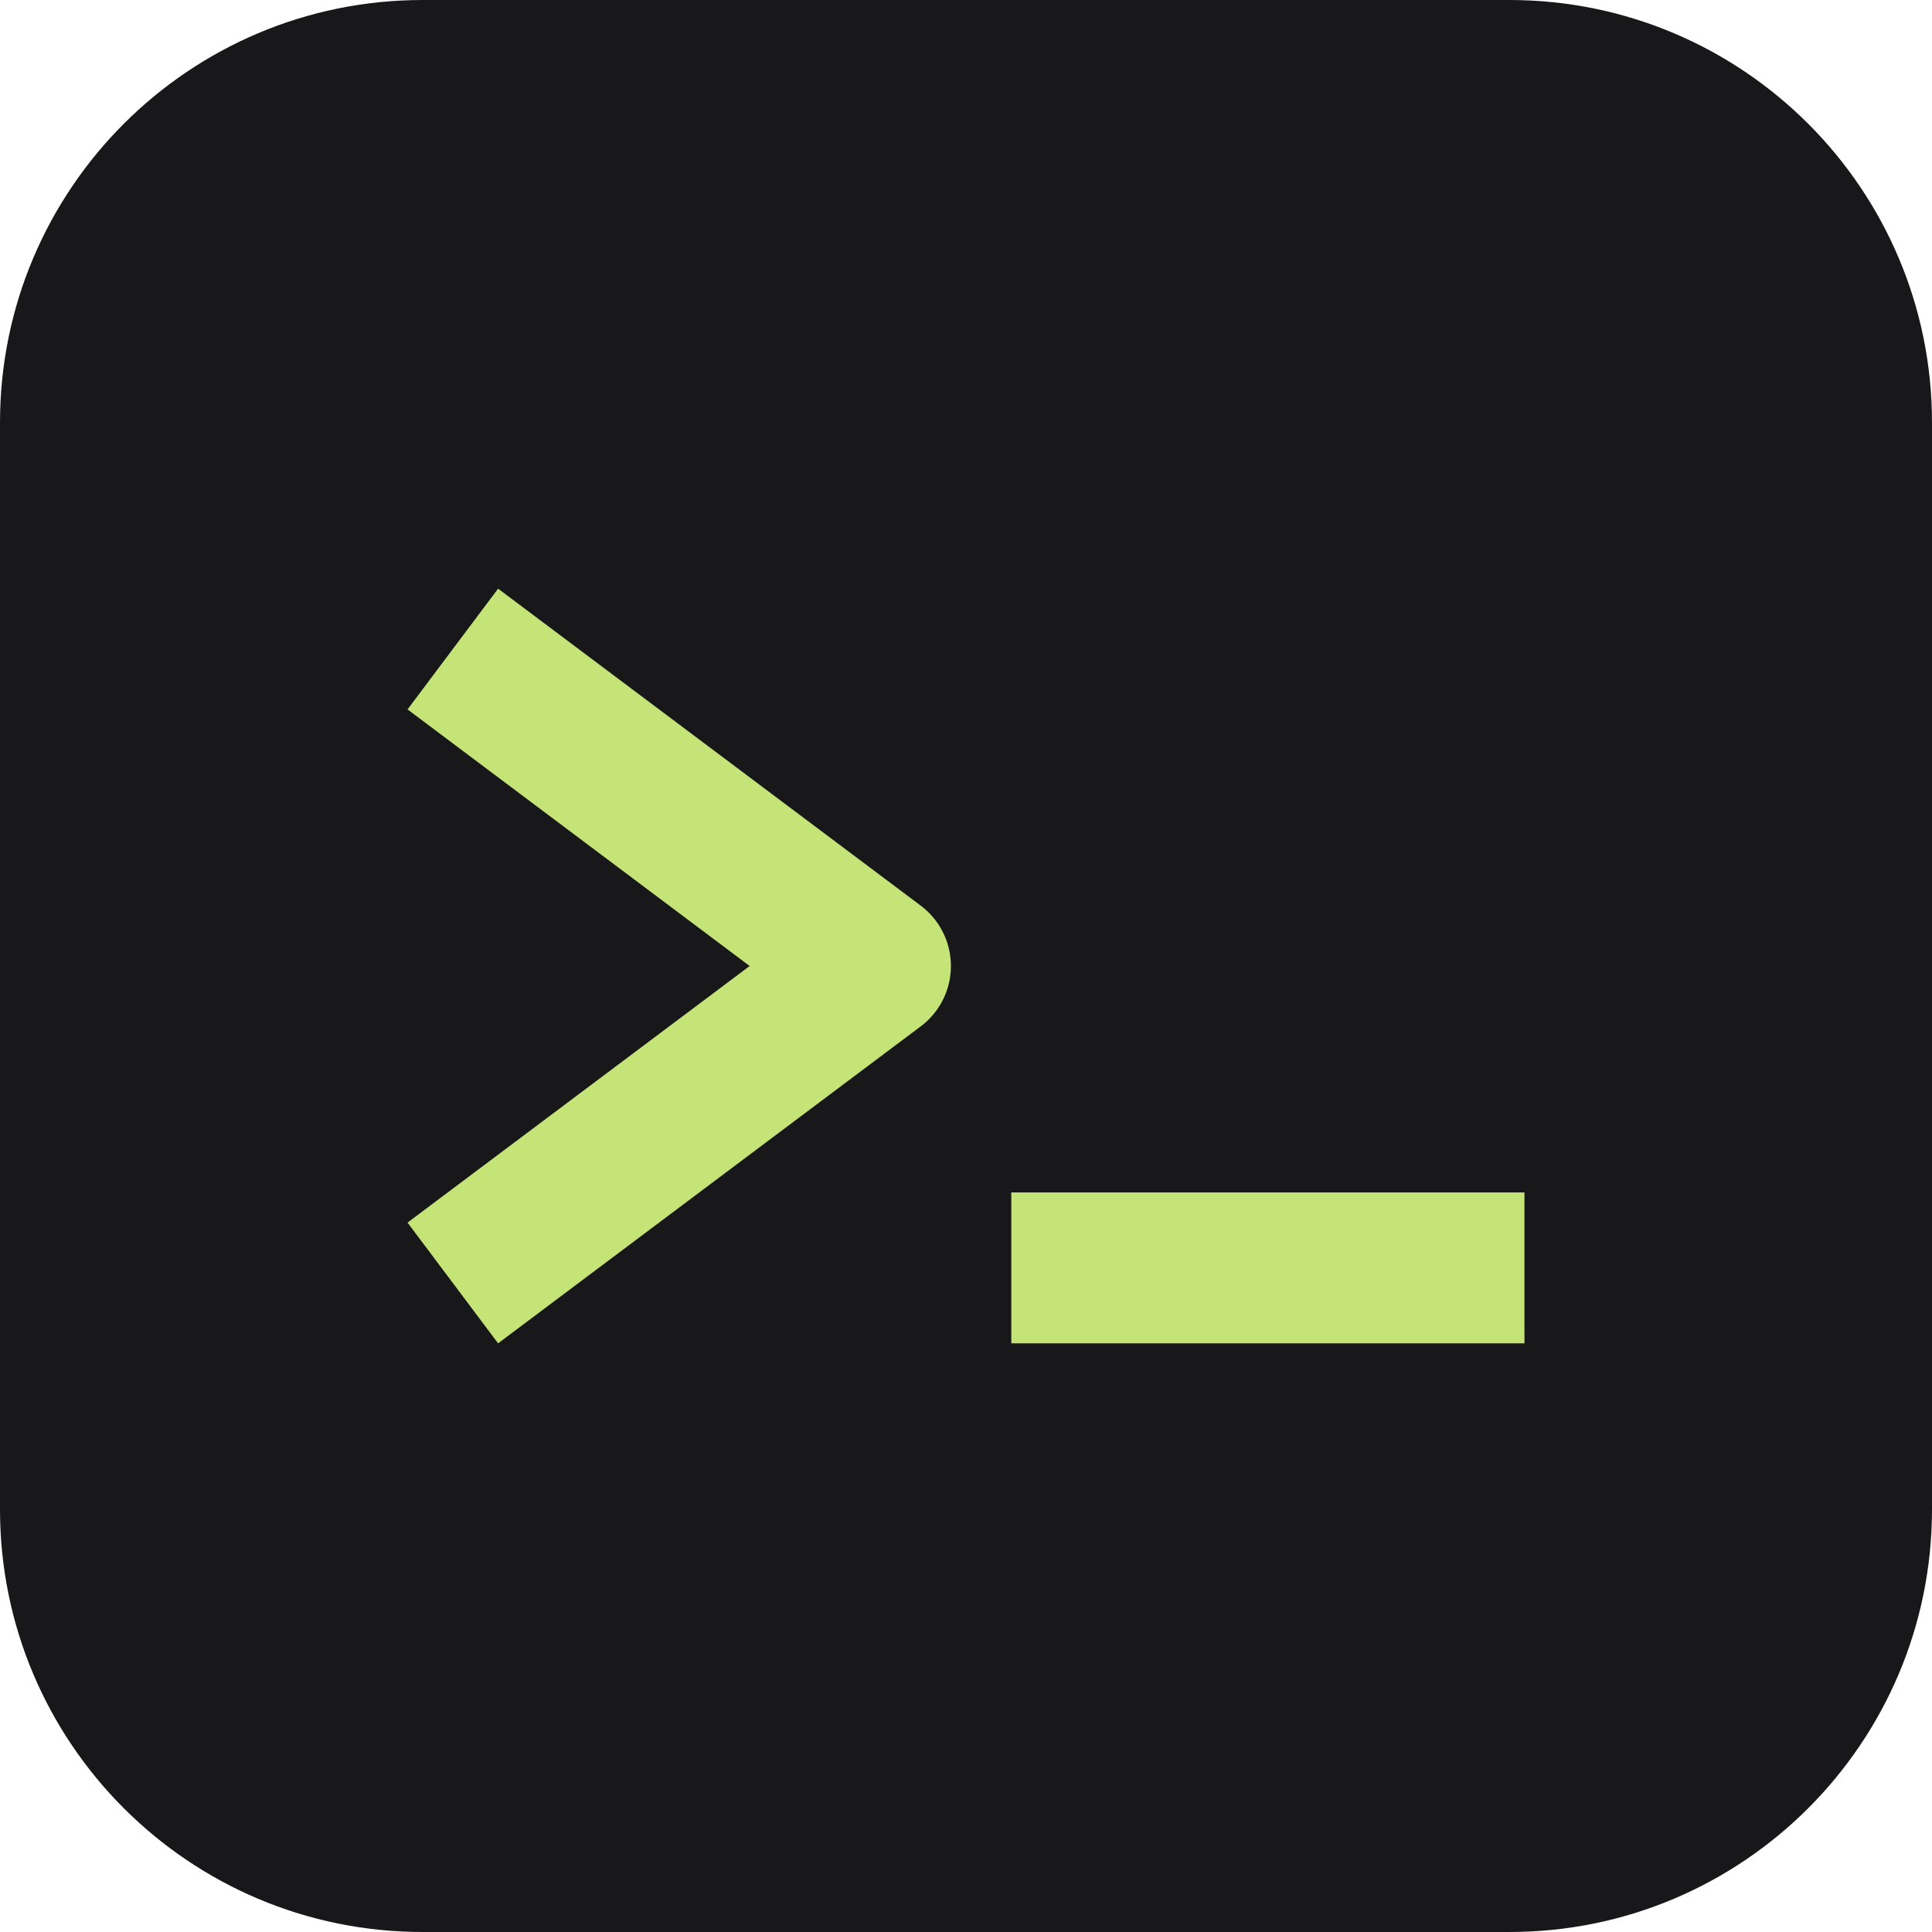
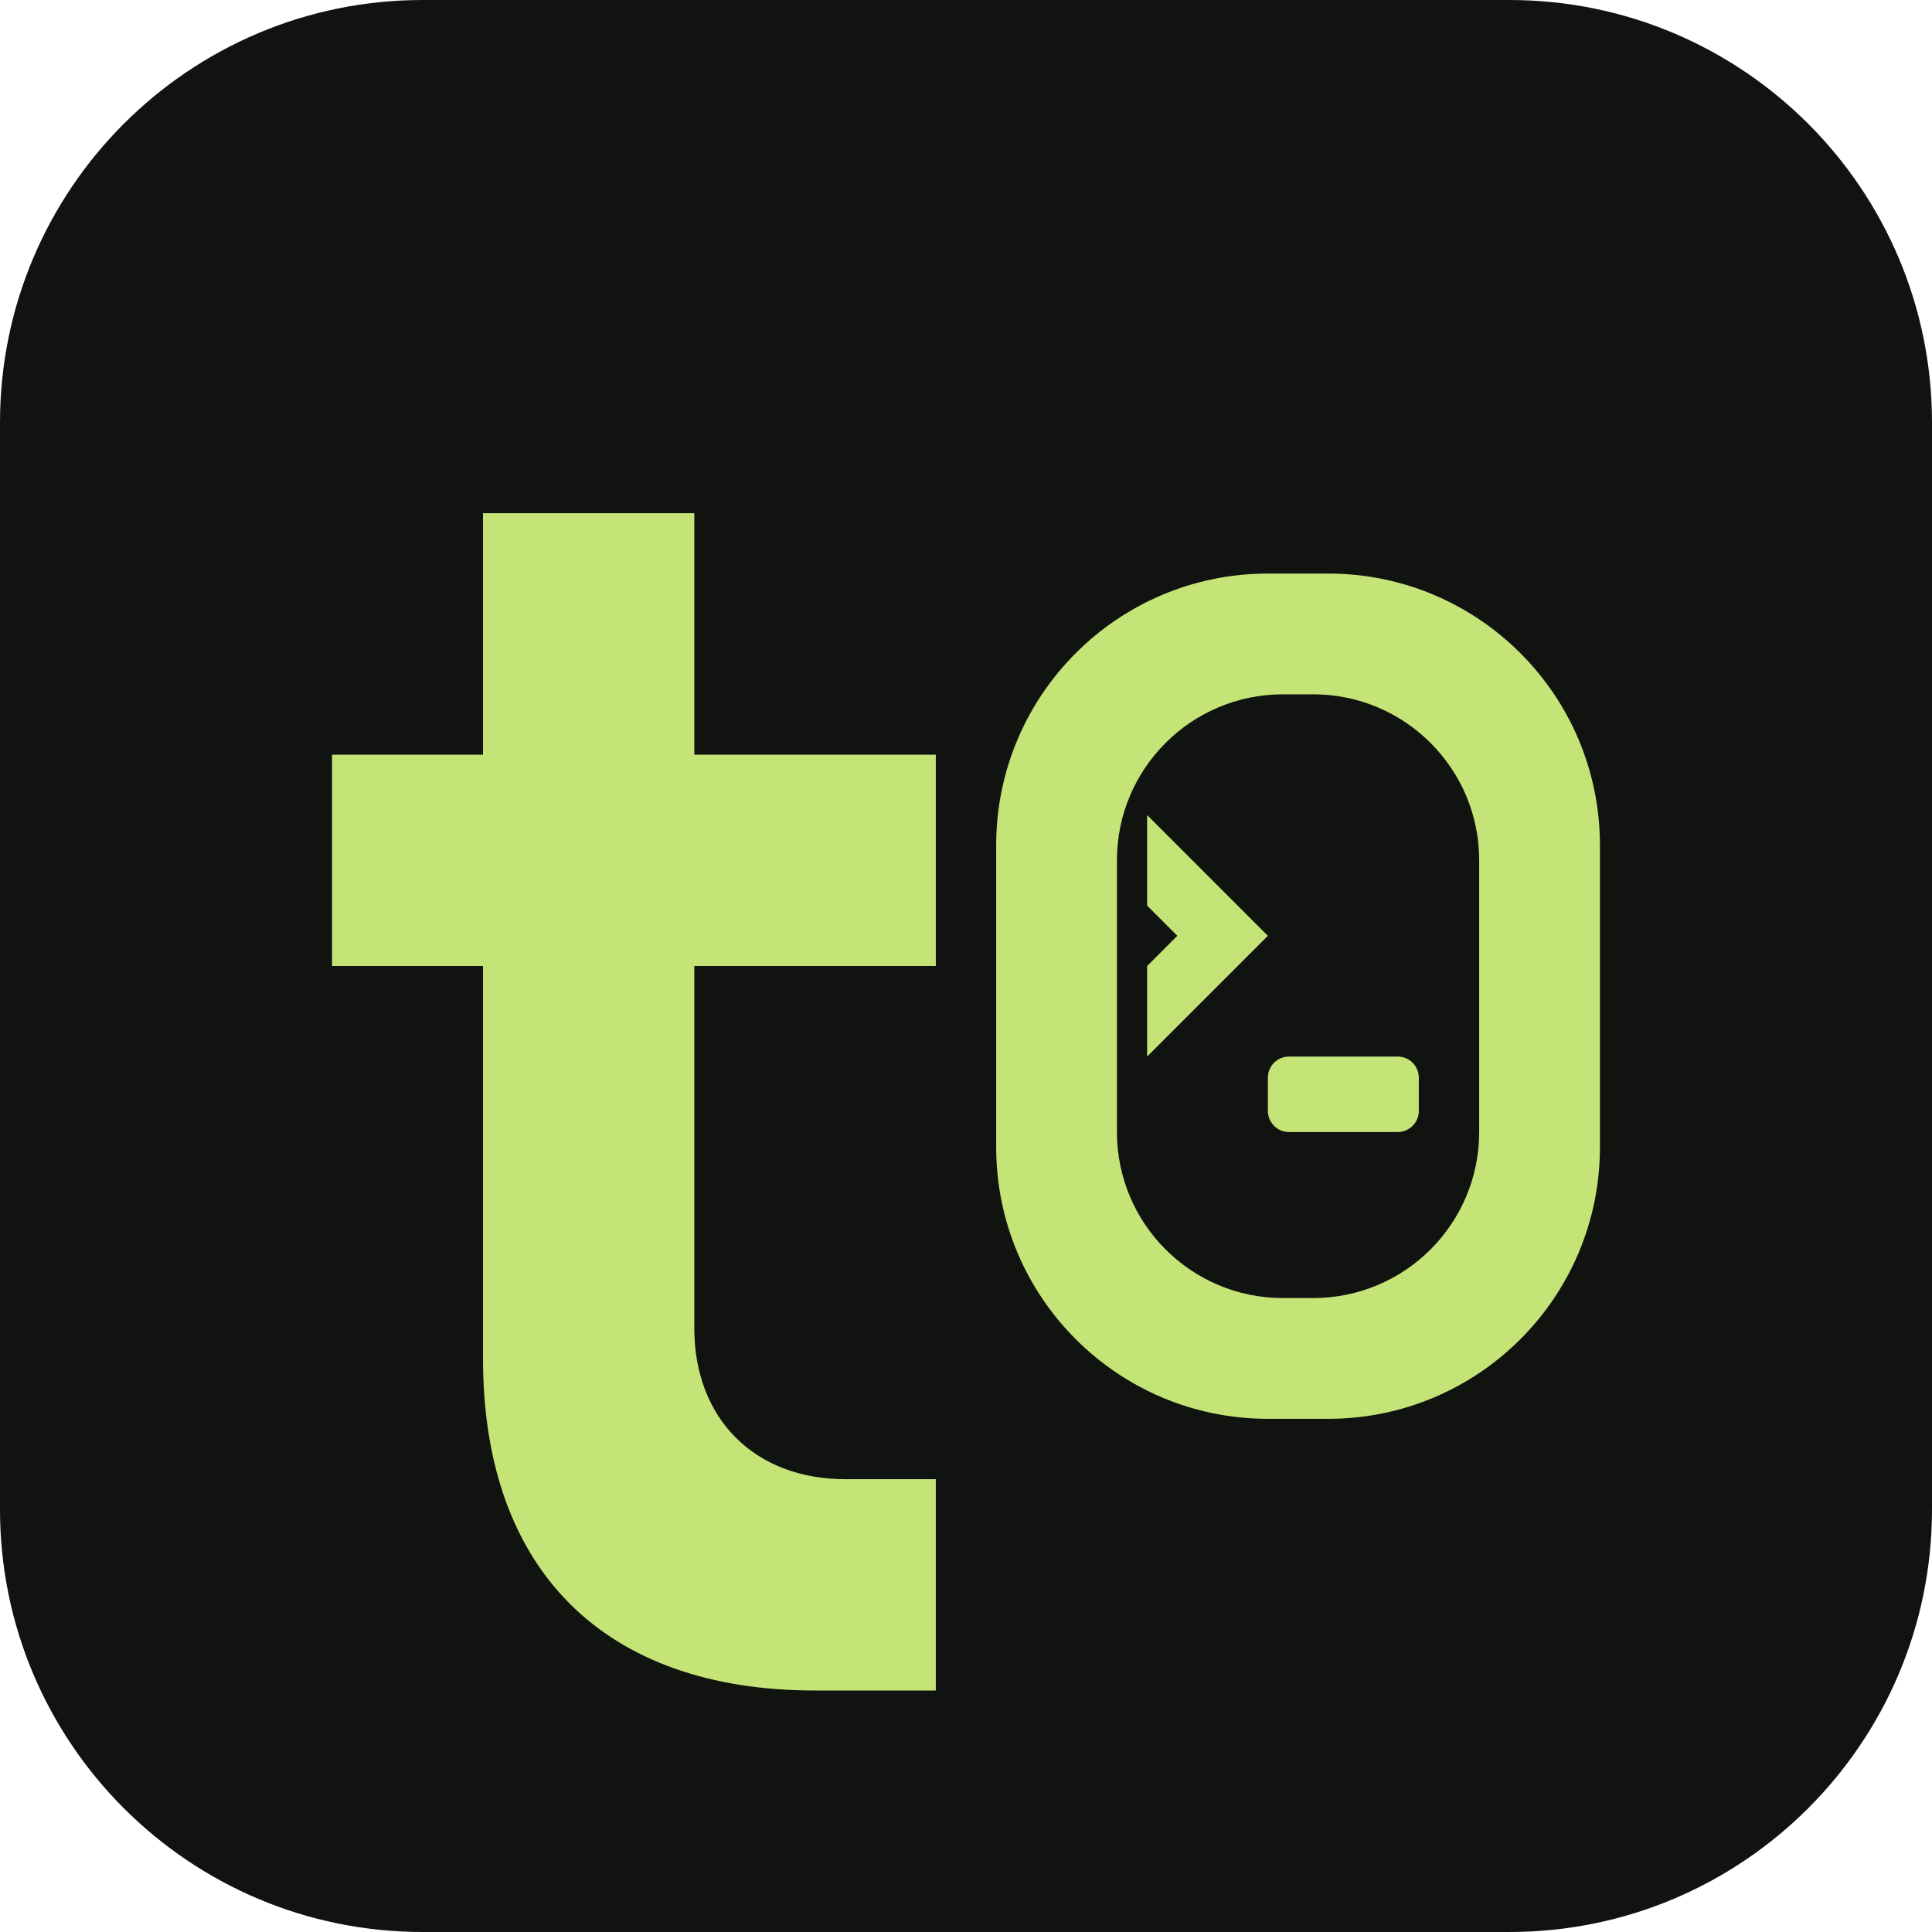
<svg xmlns="http://www.w3.org/2000/svg" viewBox="0 0 64 64" fill="none">
-   <rect width="64" height="64" rx="14" fill="#18181b" />
-   <g stroke="#c5e478" stroke-width="5" stroke-linecap="square" stroke-linejoin="round">
-     <path d="m17 23 12 9-12 9" />
-     <path d="M36 42h12" />
-   </g>
+   <rect width="64" height="64" rx="14" fill="#111310" />
+   <path d="M16 17h7v8h8v7h-8v12c0 3 2 5 5 5h3v7h-4c-7 0-11-4-11-11V32h-5v-7h5v-8Z" fill="#c5e478" />
+   <rect x="33" y="19" width="20" height="28" rx="9" fill="#c5e478" />
+   <rect x="37" y="23" width="12" height="20" rx="5.5" fill="#111310" />
+   <path d="m38 27 4 4-4 4v-3l1-1-1-1v-3Z" fill="#c5e478" />
+   <rect x="42" y="35" width="5" height="2.5" rx=".7" fill="#c5e478" />
</svg>
